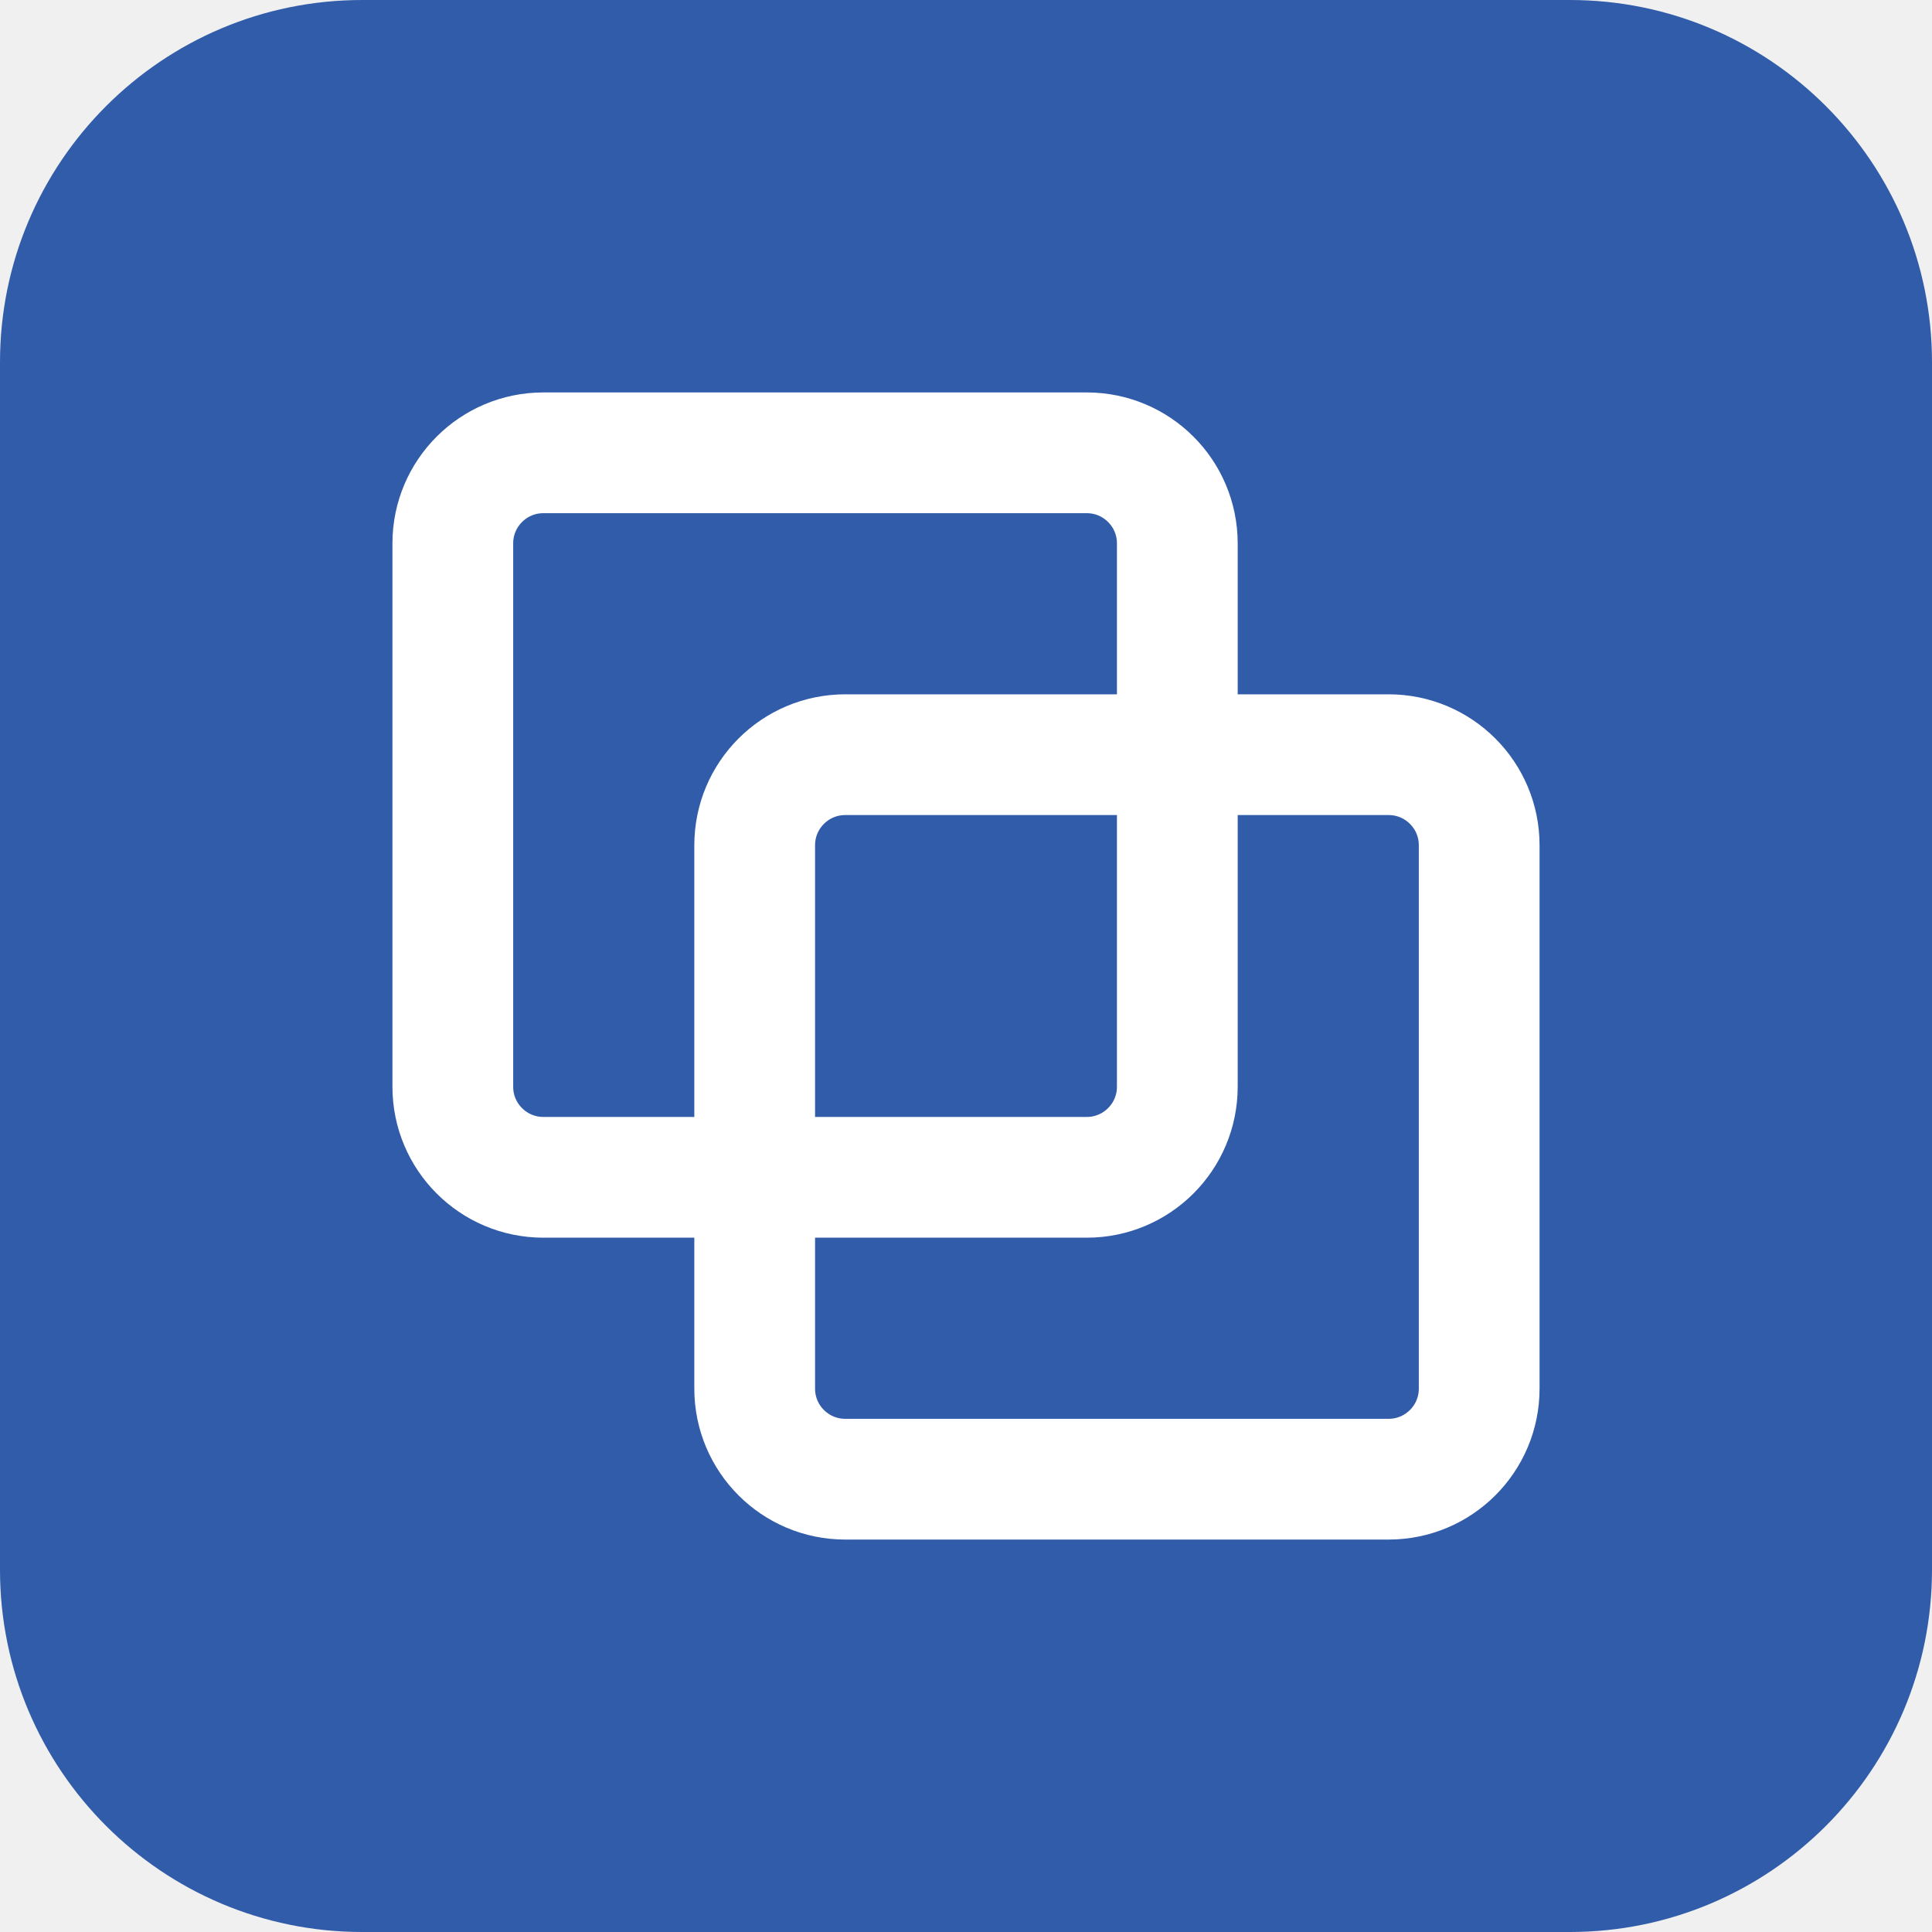
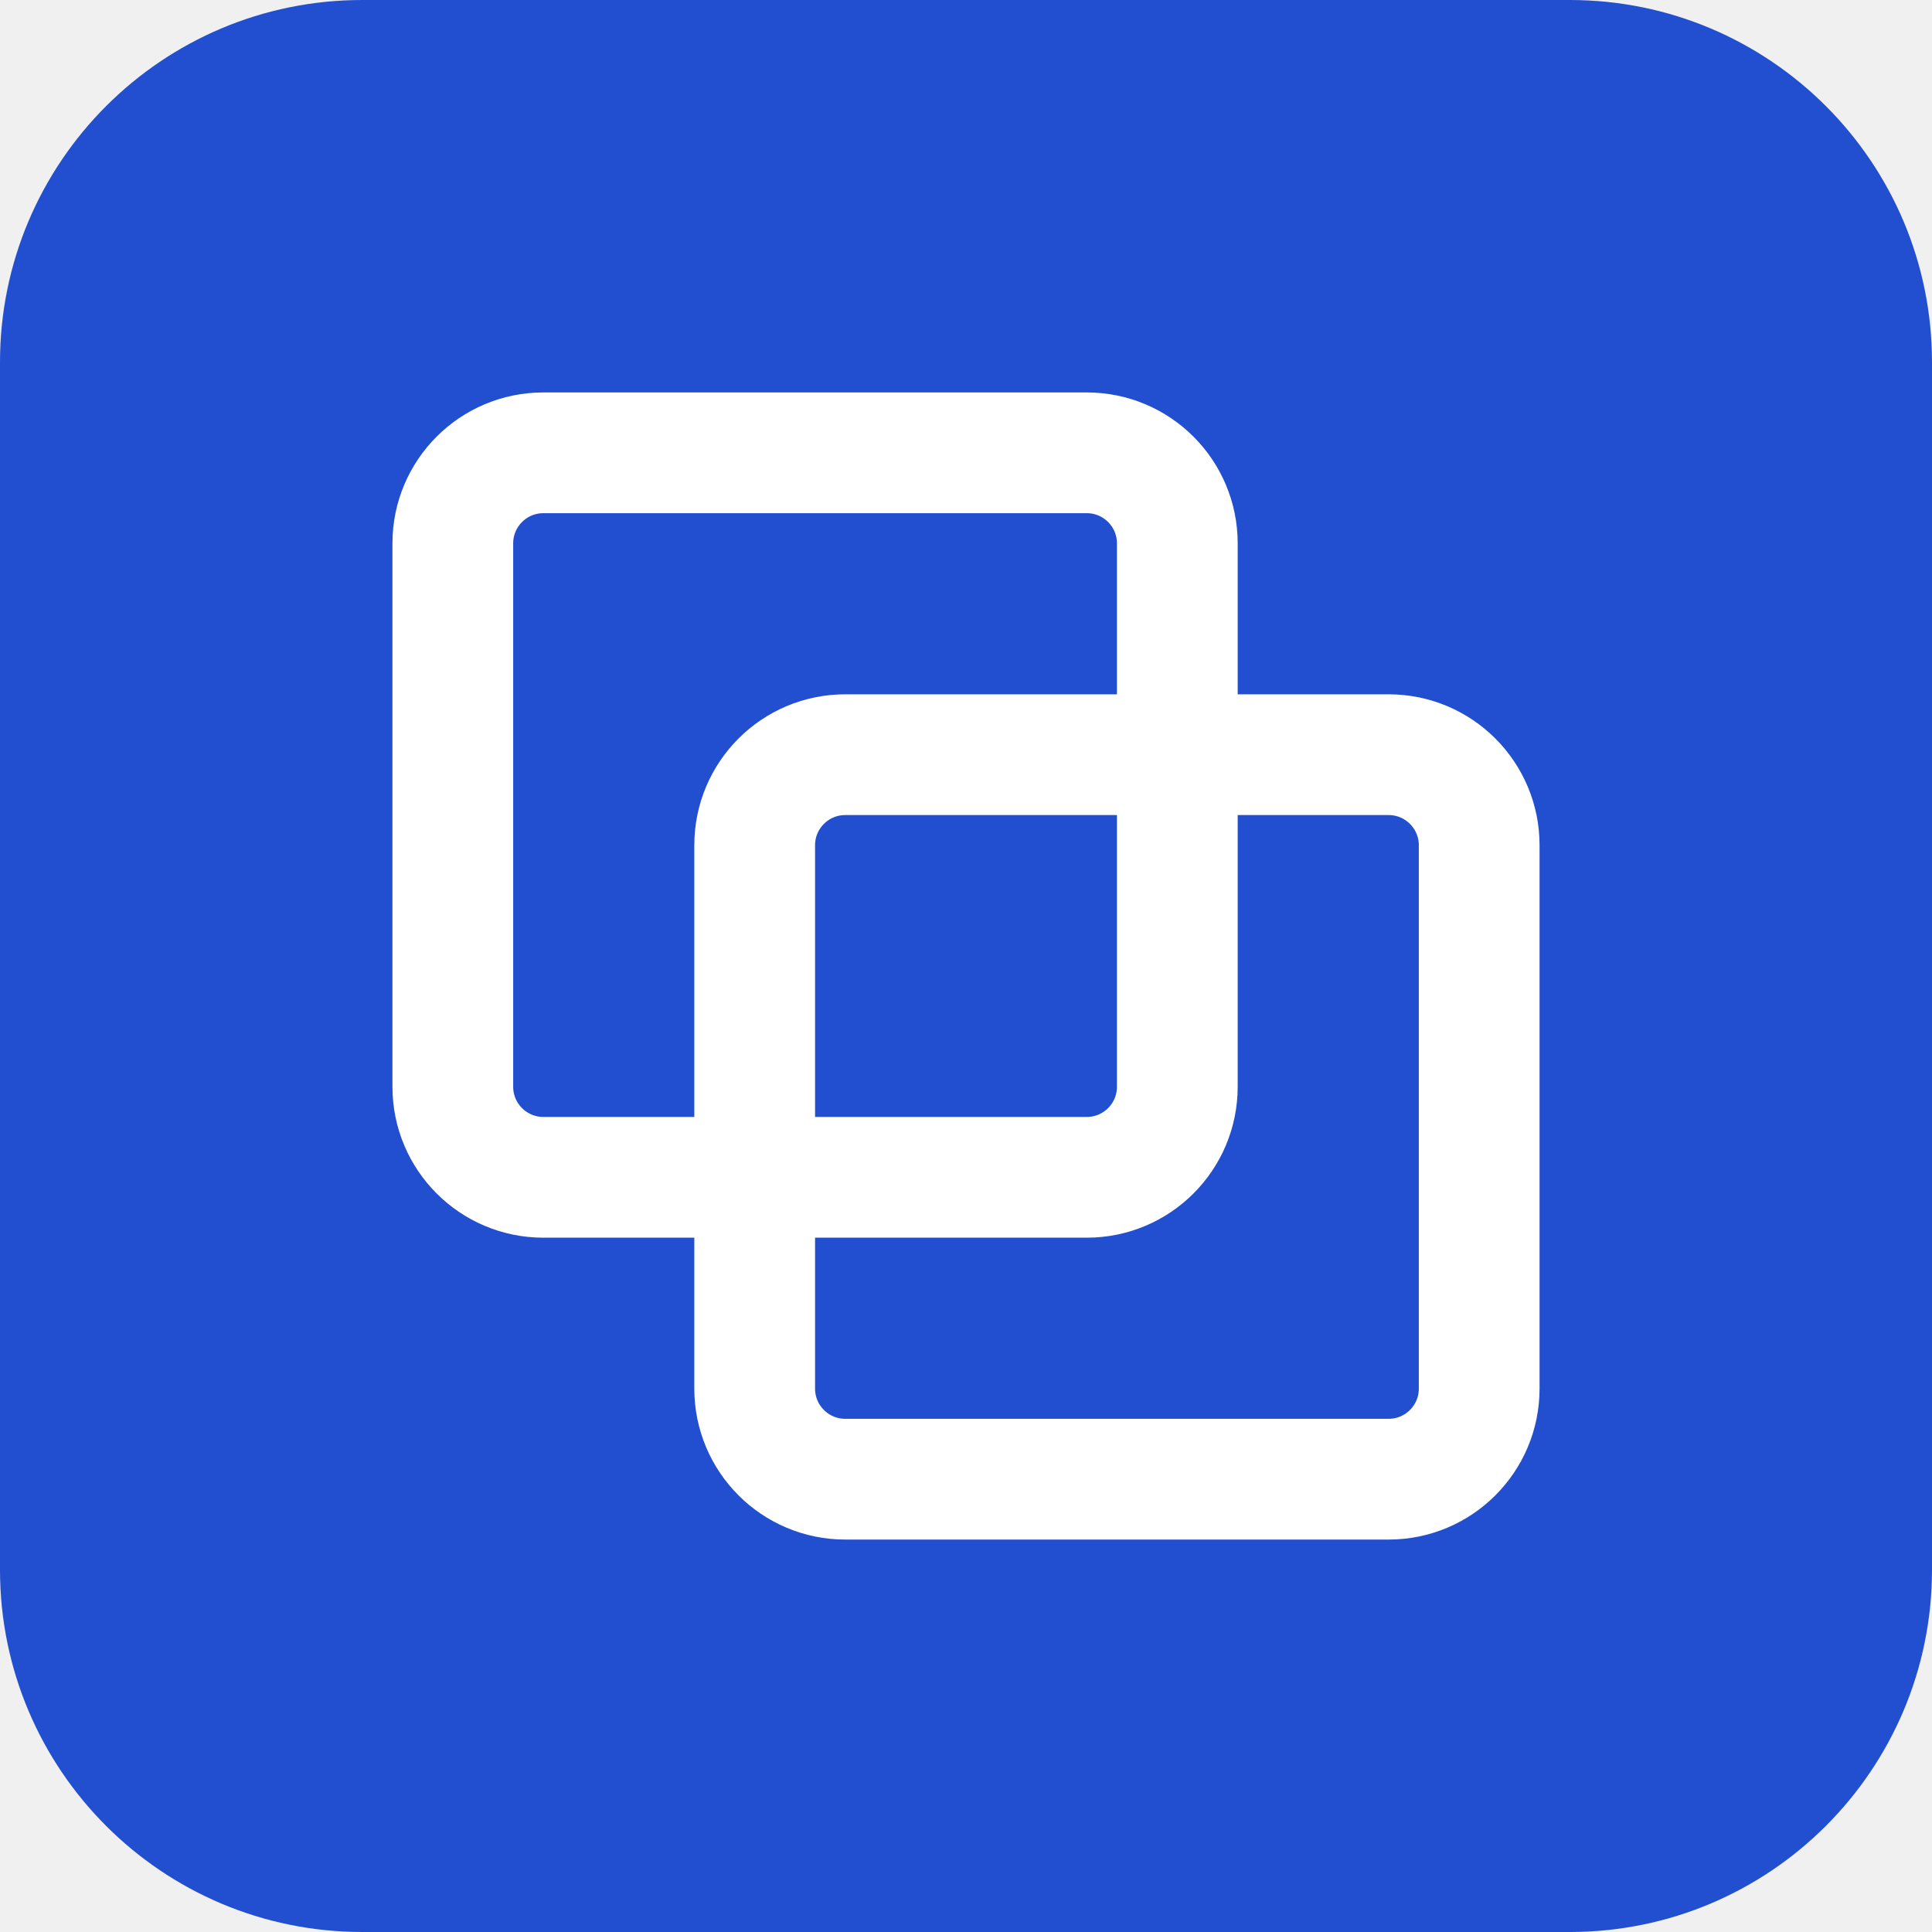
<svg xmlns="http://www.w3.org/2000/svg" viewBox="0 0 32 32">
-   <rect width="32" height="32" rx="6" fill="#315caa" />
+   <rect width="32" height="32" rx="6" fill="#224fd0" />
  <rect x="7.5" y="7.5" width="12" height="12" rx="1.5" fill="none" stroke="#fff" stroke-width="2" />
  <rect x="12.5" y="12.5" width="12" height="12" rx="1.5" fill="none" stroke="#fff" stroke-width="2" />
</svg>
